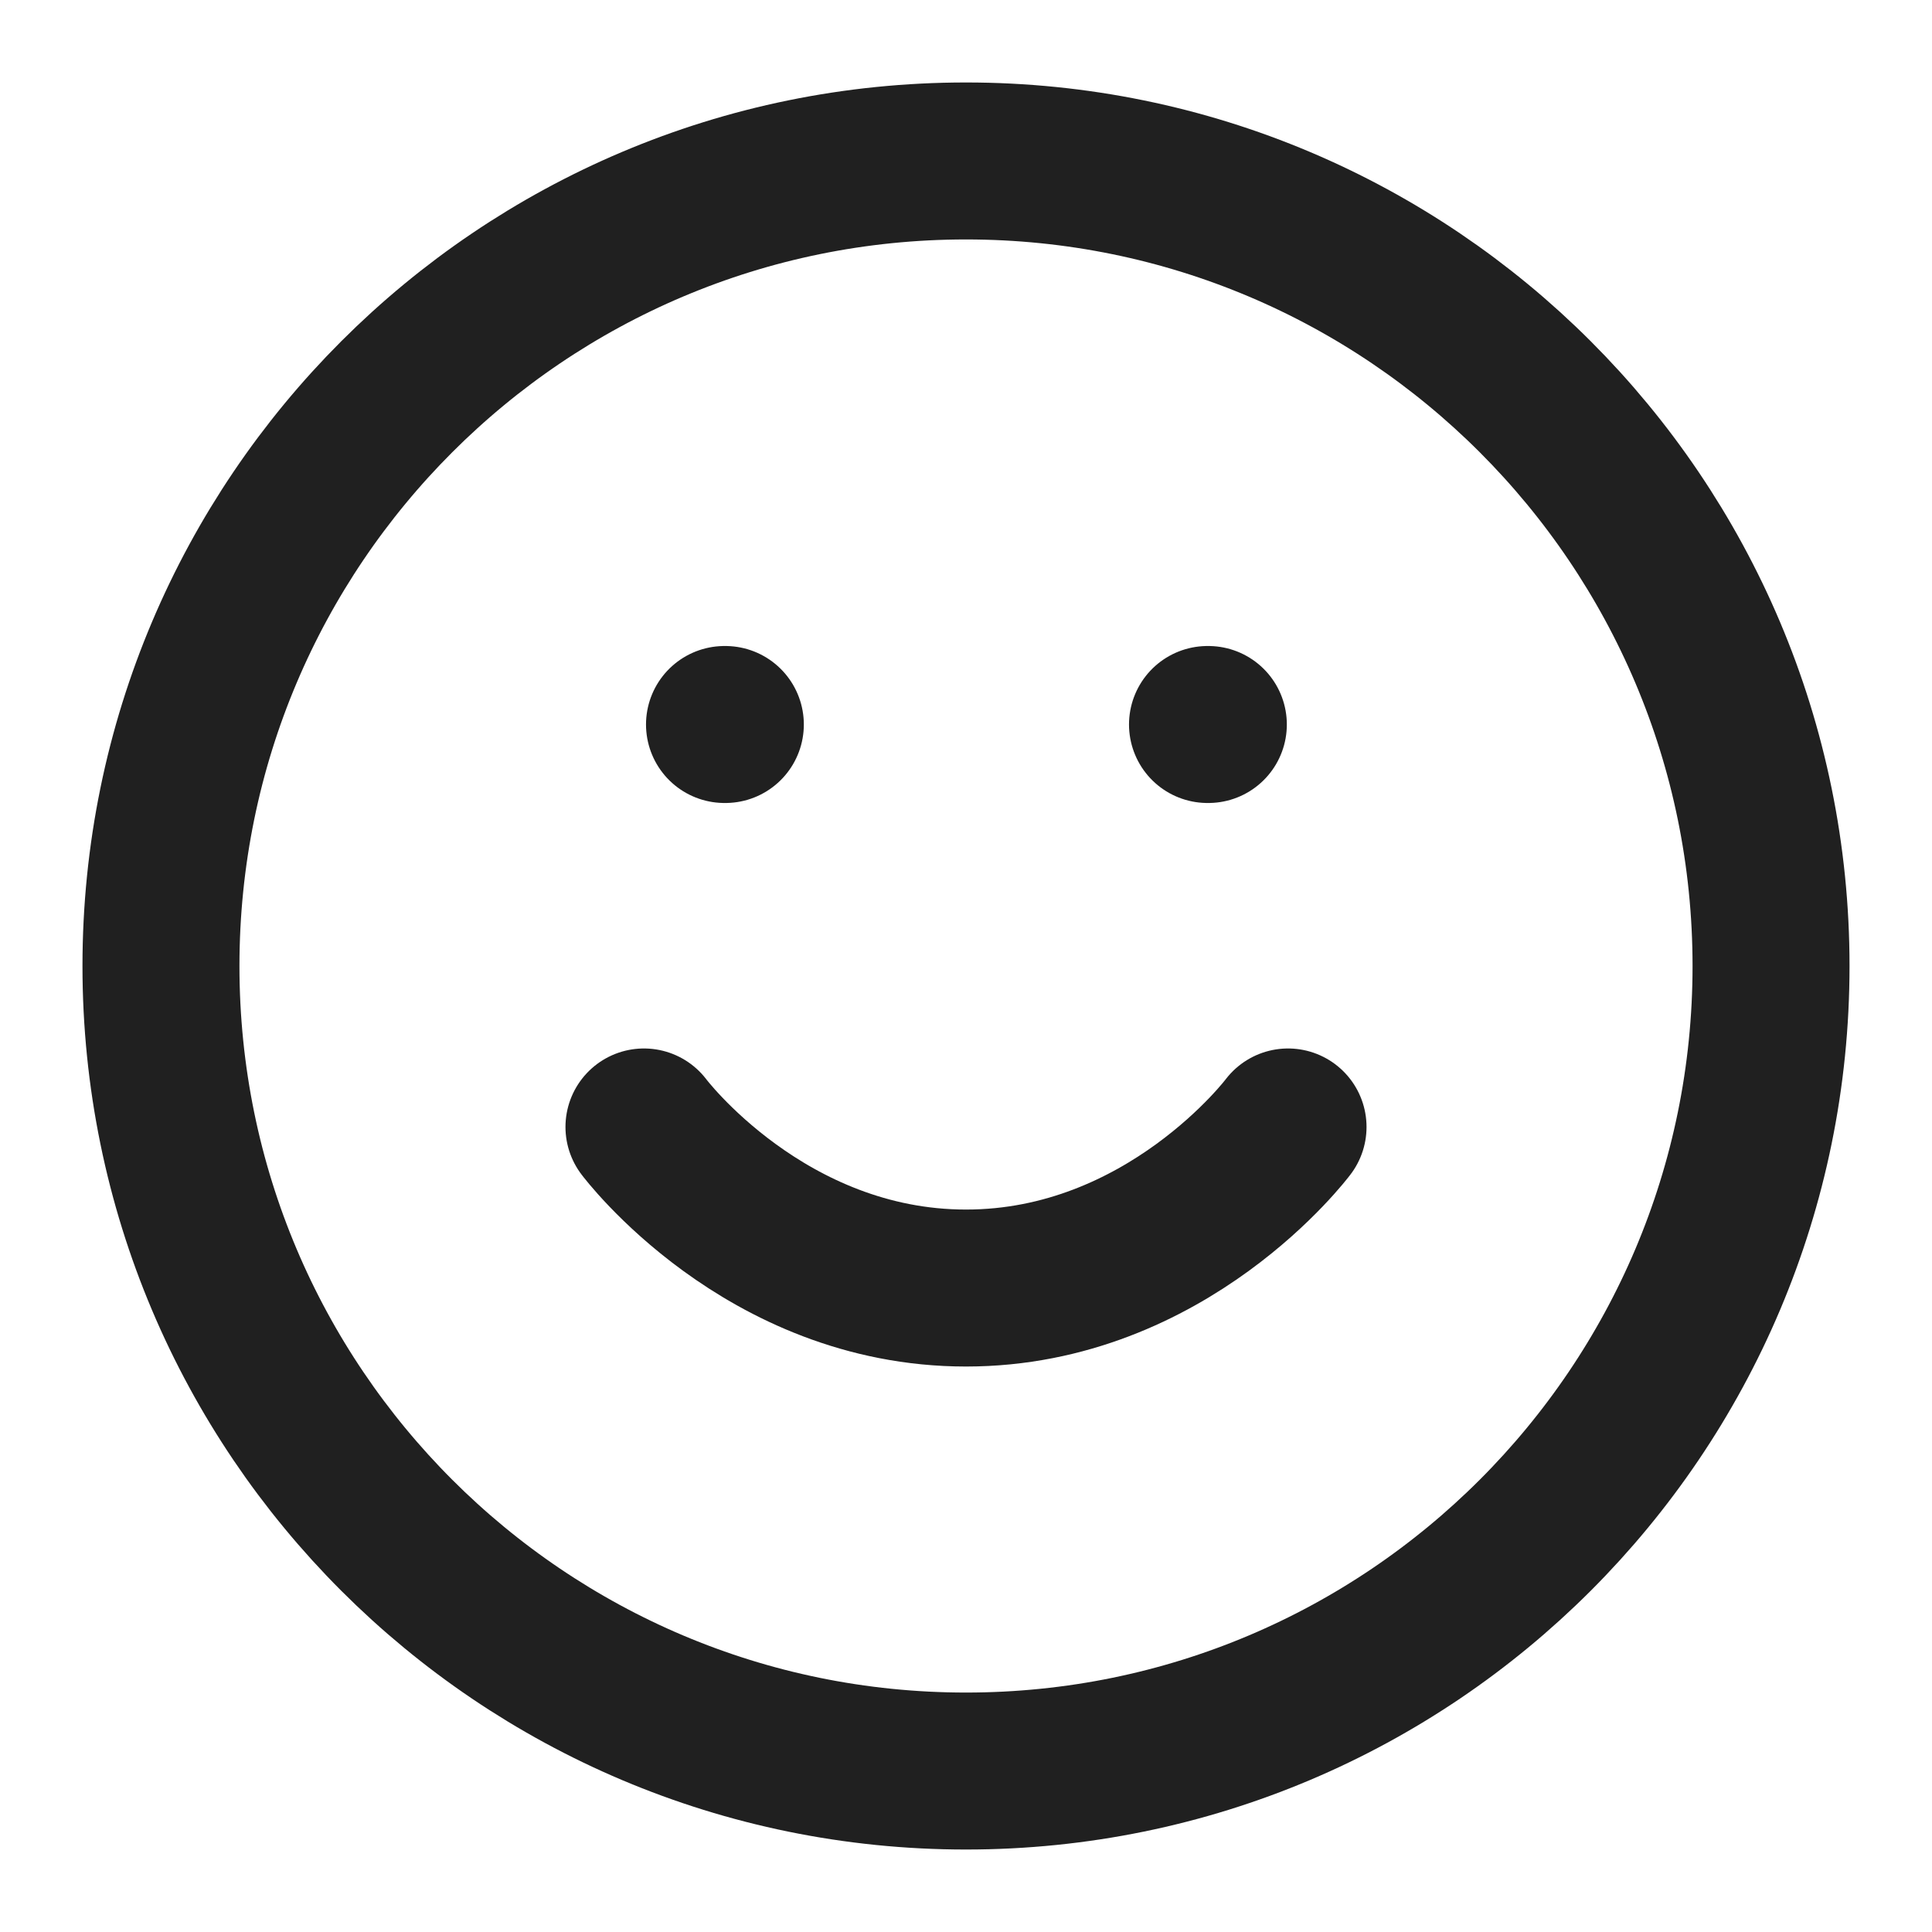
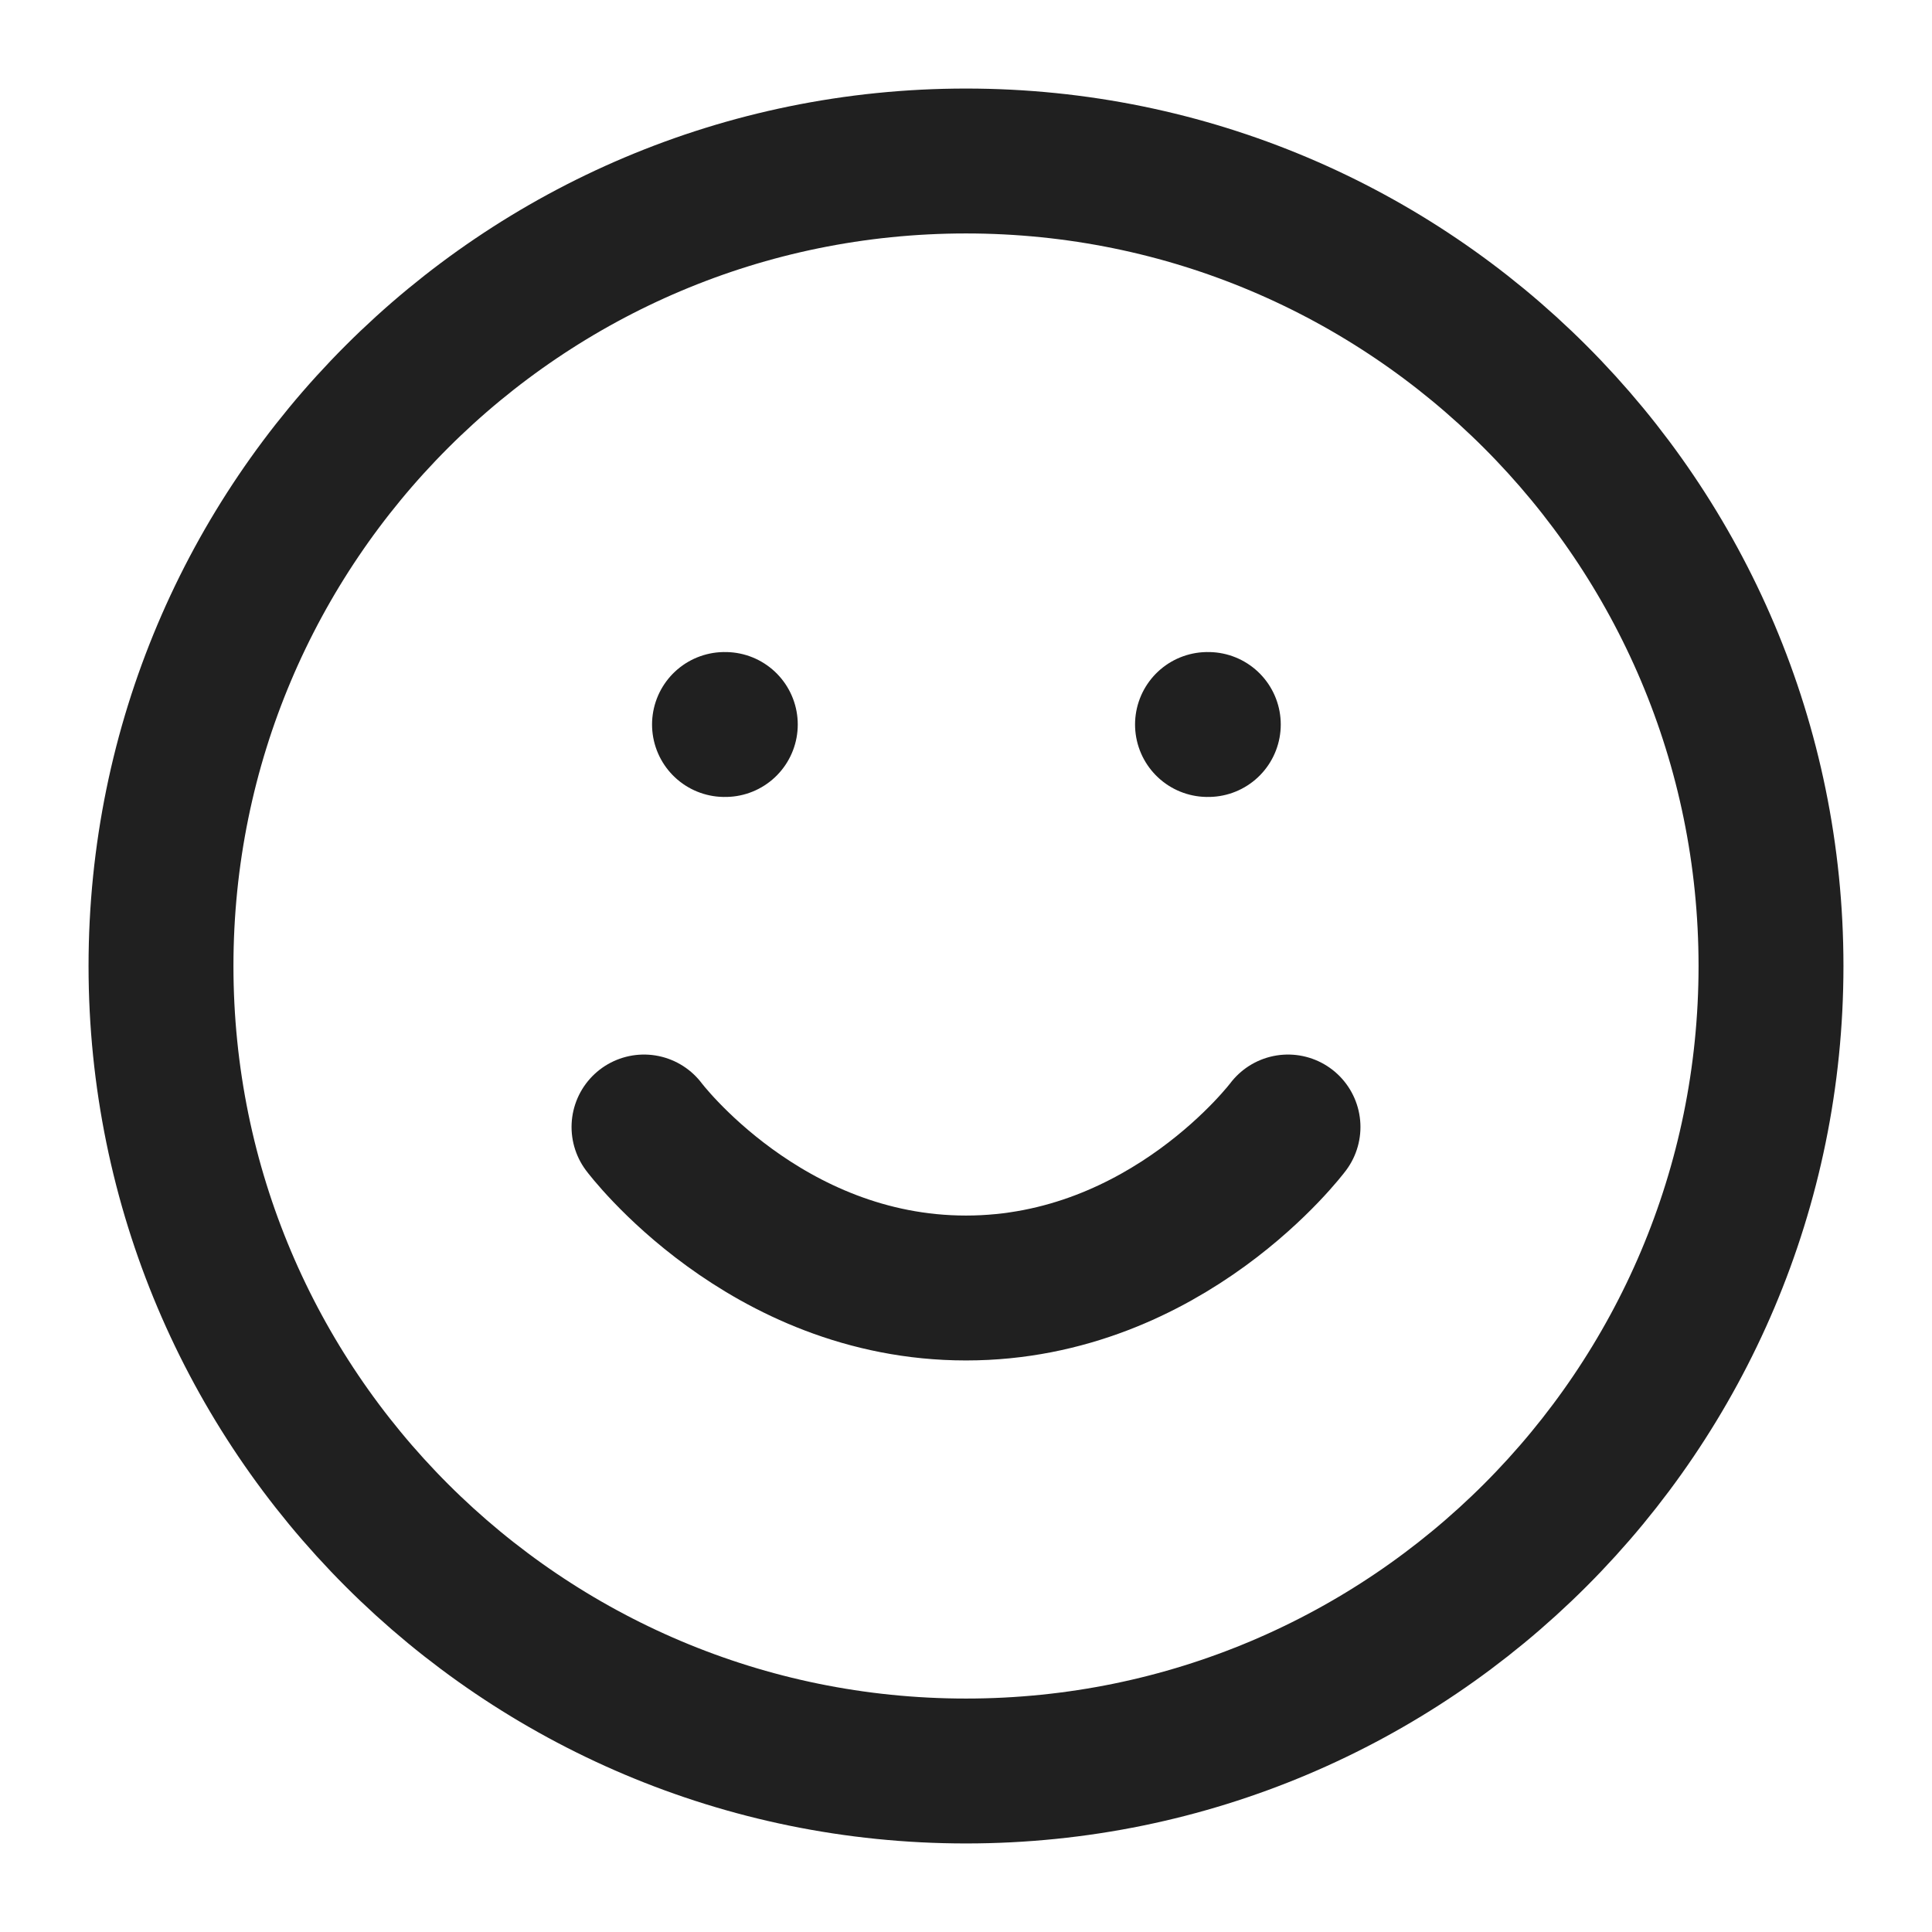
- <svg xmlns="http://www.w3.org/2000/svg" width="16" height="16" viewBox="0 0 16 16" fill="none">
-   <path d="M-484 -668C-484 -672.418 -480.418 -676 -476 -676H588C592.418 -676 596 -672.418 596 -668V986C596 990.418 592.418 994 588 994H-476C-480.418 994 -484 990.418 -484 986V-668Z" fill="white" />
-   <path d="M-476 -676V-675H588V-676V-677H-476V-676ZM596 -668H595V986H596H597V-668H596ZM588 994V993H-476V994V995H588V994ZM-484 986H-483V-668H-484H-485V986H-484ZM-476 994V993C-479.866 993 -483 989.866 -483 986H-484H-485C-485 990.971 -480.971 995 -476 995V994ZM596 986H595C595 989.866 591.866 993 588 993V994V995C592.971 995 597 990.971 597 986H596ZM588 -676V-675C591.866 -675 595 -671.866 595 -668H596H597C597 -672.971 592.971 -677 588 -677V-676ZM-476 -676V-677C-480.971 -677 -485 -672.971 -485 -668H-484H-483C-483 -671.866 -479.866 -675 -476 -675V-676Z" fill="#F1F1F1" />
-   <path d="M5.333 9.333C5.333 9.333 6.333 10.667 8 10.667C9.667 10.667 10.667 9.333 10.667 9.333M6 6H6.007M10 6H10.007M14.667 8C14.667 11.682 11.682 14.667 8 14.667C4.318 14.667 1.333 11.682 1.333 8C1.333 4.318 4.318 1.333 8 1.333C11.682 1.333 14.667 4.318 14.667 8Z" stroke="#202020" stroke-width="1.3" stroke-linecap="round" stroke-linejoin="round" />
-   <defs>
-     <clipPath id="clip0_7809_18809">
-       <rect width="16" height="16" fill="white" />
-     </clipPath>
-   </defs>
+ <svg xmlns="http://www.w3.org/2000/svg" width="24" height="24" viewBox="0 0 24 24" fill="none">
+   <path d="M-828 -716C-828 -720.418 -824.418 -724 -820 -724H324C328.418 -724 332 -720.418 332 -716V974C332 978.418 328.418 982 324 982H-820C-824.418 982 -828 978.418 -828 974V-716Z" fill="white" />
+   <path d="M-820 -724V-723H324V-724V-725H-820V-724ZM332 -716H331V974H332H333V-716H332ZM324 982V981H-820V982V983H324V982ZM-828 974H-827V-716H-828H-829V974H-828ZM-820 982V981C-823.866 981 -827 977.866 -827 974H-828H-829C-829 978.971 -824.971 983 -820 983V982ZM332 974H331C331 977.866 327.866 981 324 981V982V983C328.971 983 333 978.971 333 974H332ZM324 -724V-723C327.866 -723 331 -719.866 331 -716H332H333C333 -720.971 328.971 -725 324 -725V-724ZM-820 -724V-725C-824.971 -725 -829 -720.971 -829 -716H-828H-827C-827 -719.866 -823.866 -723 -820 -723V-724Z" fill="#F1F1F1" />
+   <path d="M8 14C8 14 9.5 16 12 16C14.5 16 16 14 16 14M9 9H9.01M15 9H15.01M22 12C22 17.523 17.523 22 12 22C6.477 22 2 17.523 2 12C2 6.477 6.477 2 12 2C17.523 2 22 6.477 22 12Z" stroke="#202020" stroke-width="1.8" stroke-linecap="round" stroke-linejoin="round" />
</svg>
